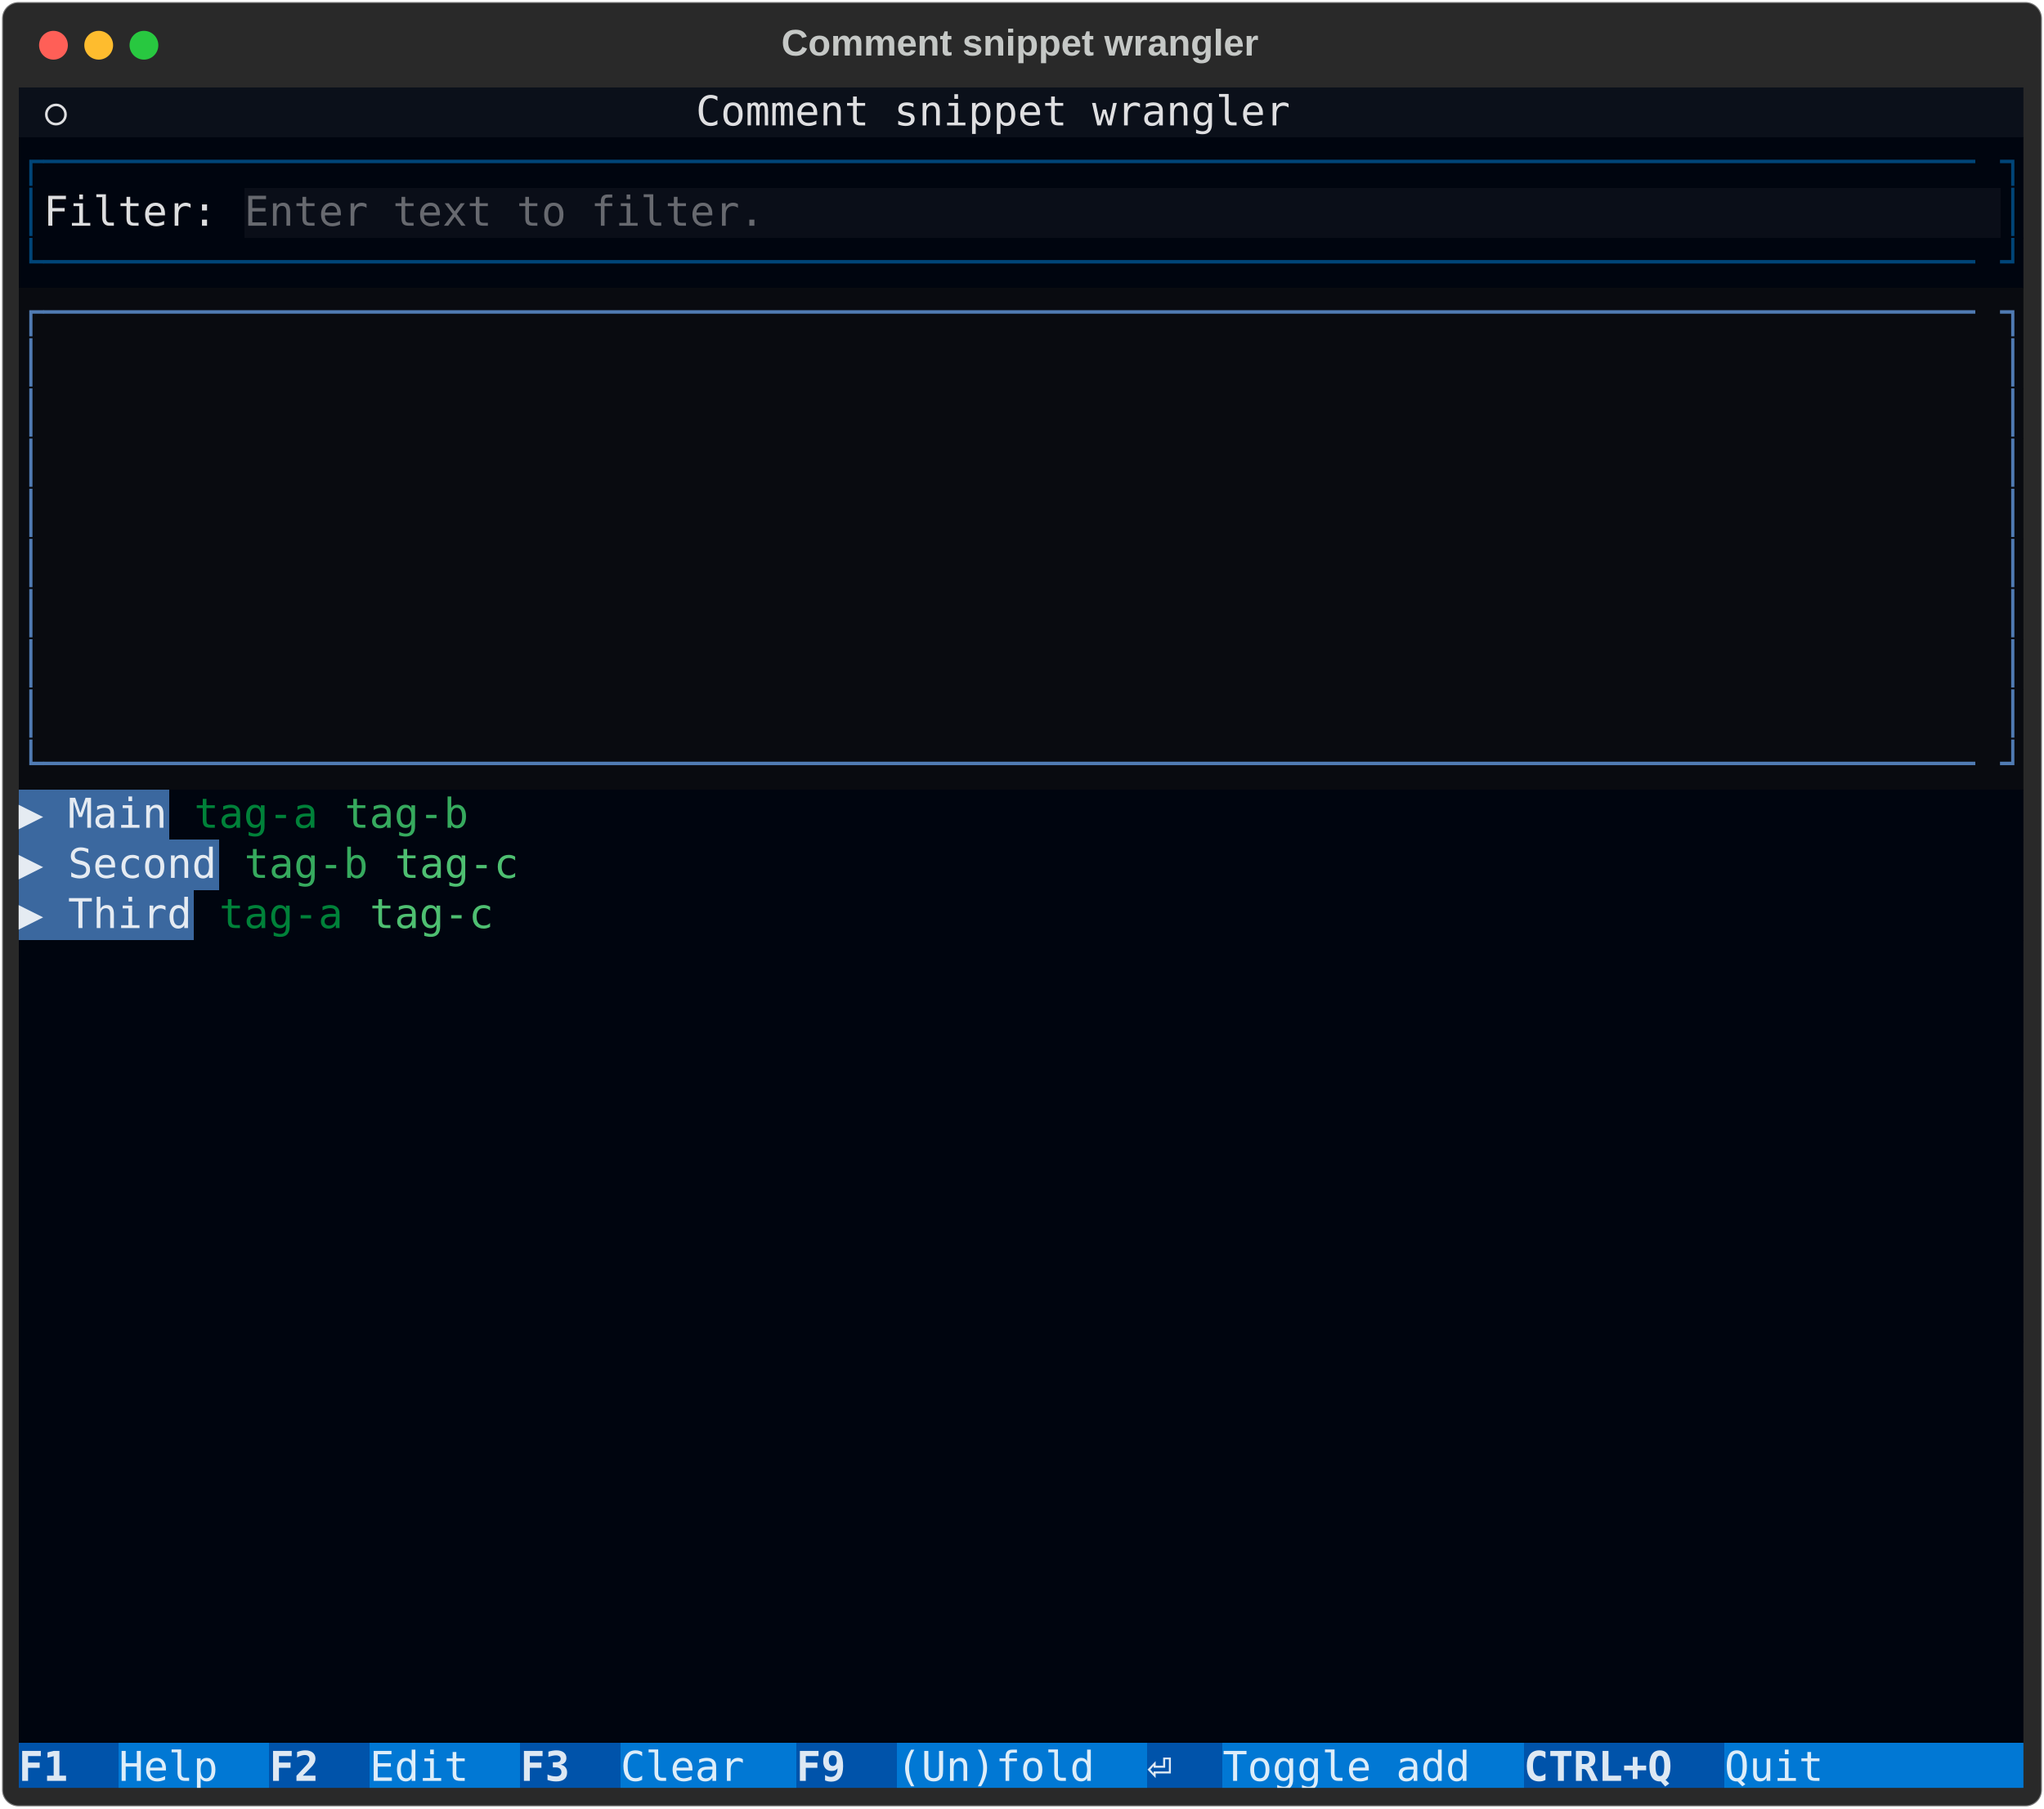
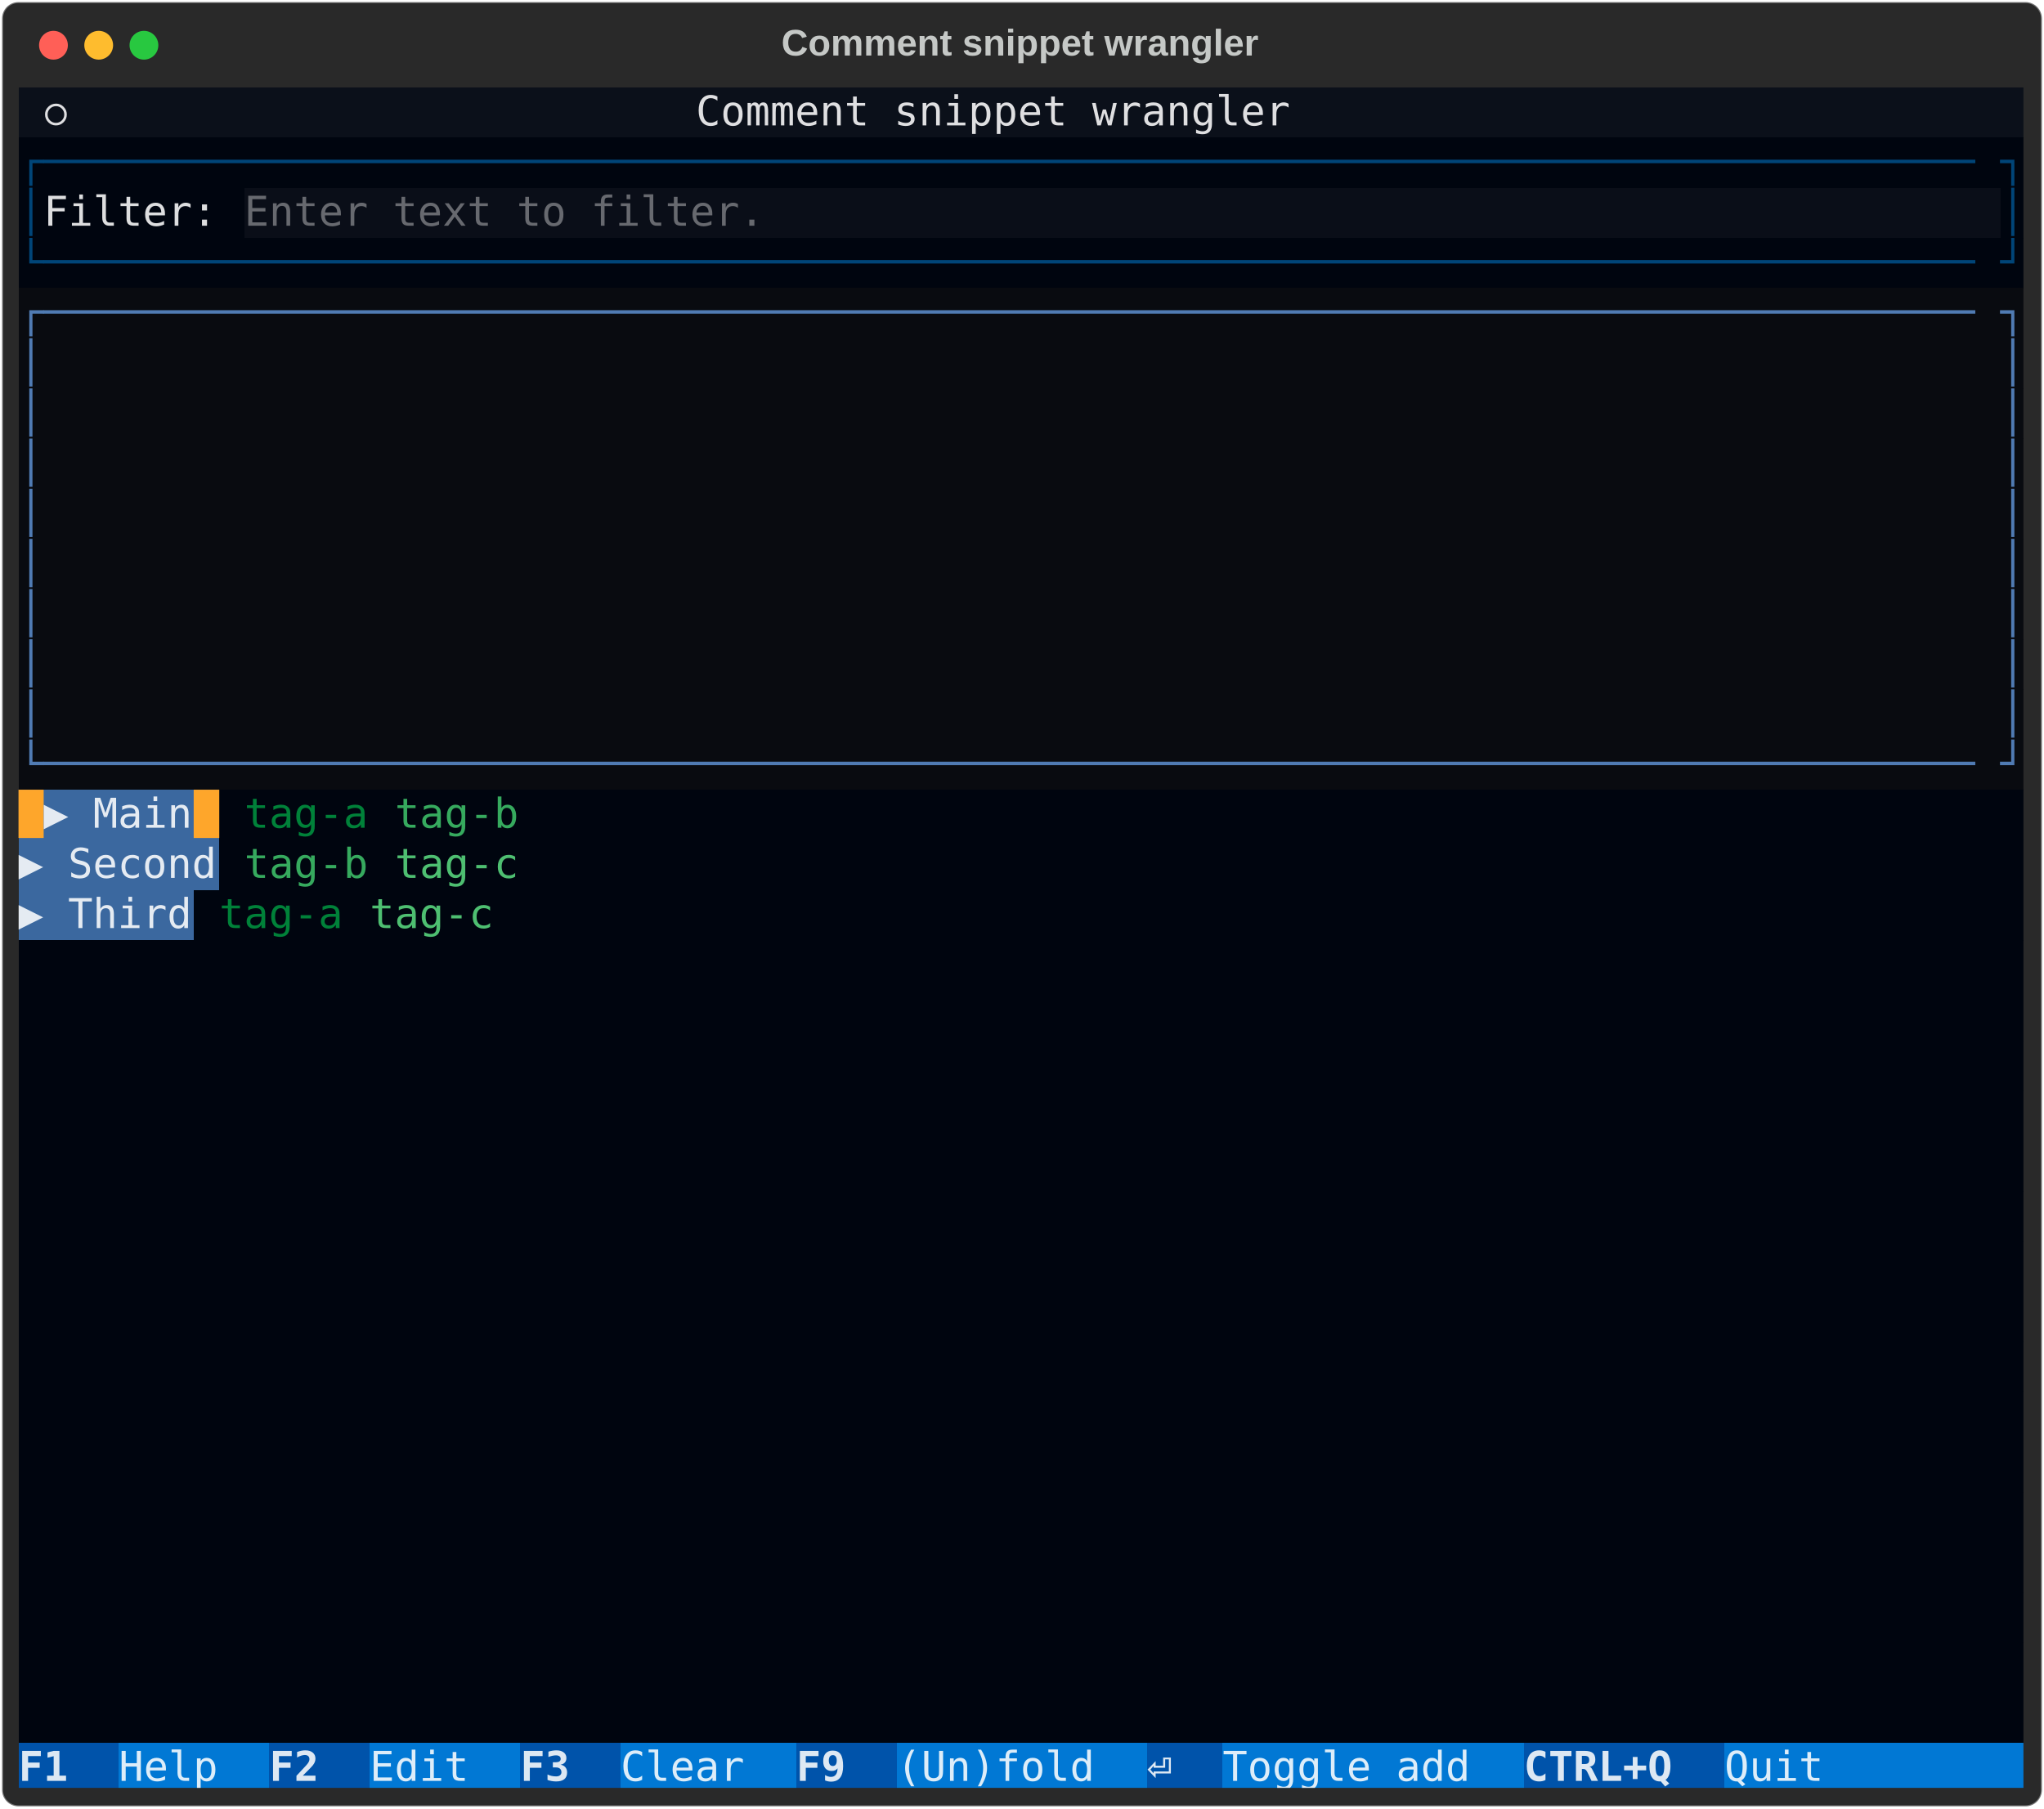
<svg xmlns="http://www.w3.org/2000/svg" class="rich-terminal" viewBox="0 0 994 879.6">
  <style>

    @font-face {
        font-family: "Fira Code";
        src: local("FiraCode-Regular"),
                url("https://cdnjs.cloudflare.com/ajax/libs/firacode/6.2.0/woff2/FiraCode-Regular.woff2") format("woff2"),
                url("https://cdnjs.cloudflare.com/ajax/libs/firacode/6.2.0/woff/FiraCode-Regular.woff") format("woff");
        font-style: normal;
        font-weight: 400;
    }
    @font-face {
        font-family: "Fira Code";
        src: local("FiraCode-Bold"),
                url("https://cdnjs.cloudflare.com/ajax/libs/firacode/6.2.0/woff2/FiraCode-Bold.woff2") format("woff2"),
                url("https://cdnjs.cloudflare.com/ajax/libs/firacode/6.2.0/woff/FiraCode-Bold.woff") format("woff");
        font-style: bold;
        font-weight: 700;
    }

-     .terminal-4241827278-matrix {
+     .terminal-2609492374-matrix {
        font-family: Fira Code, monospace;
        font-size: 20px;
        line-height: 24.4px;
        font-variant-east-asian: full-width;
    }

-     .terminal-4241827278-title {
+     .terminal-2609492374-title {
        font-size: 18px;
        font-weight: bold;
        font-family: arial;
    }

-     .terminal-4241827278-r1 { fill: #c5c8c6 }
- .terminal-4241827278-r2 { fill: #dfdfe1 }
- .terminal-4241827278-r3 { fill: #004578 }
- .terminal-4241827278-r4 { fill: #dddedf }
- .terminal-4241827278-r5 { fill: #67696f }
- .terminal-4241827278-r6 { fill: #dfdfe0 }
- .terminal-4241827278-r7 { fill: #507bb3 }
- .terminal-4241827278-r8 { fill: #dfdfdf }
- .terminal-4241827278-r9 { fill: #e5ebf2 }
- .terminal-4241827278-r10 { fill: #008139 }
- .terminal-4241827278-r11 { fill: #36aa5e }
- .terminal-4241827278-r12 { fill: #4ebf71 }
- .terminal-4241827278-r13 { fill: #dde8f3;font-weight: bold }
- .terminal-4241827278-r14 { fill: #ddedf9 }
+     .terminal-2609492374-r1 { fill: #c5c8c6 }
+ .terminal-2609492374-r2 { fill: #dfdfe1 }
+ .terminal-2609492374-r3 { fill: #004578 }
+ .terminal-2609492374-r4 { fill: #dddedf }
+ .terminal-2609492374-r5 { fill: #67696f }
+ .terminal-2609492374-r6 { fill: #dfdfe0 }
+ .terminal-2609492374-r7 { fill: #507bb3 }
+ .terminal-2609492374-r8 { fill: #dfdfdf }
+ .terminal-2609492374-r9 { fill: #fea62b }
+ .terminal-2609492374-r10 { fill: #e5ebf2 }
+ .terminal-2609492374-r11 { fill: #008139 }
+ .terminal-2609492374-r12 { fill: #36aa5e }
+ .terminal-2609492374-r13 { fill: #4ebf71 }
+ .terminal-2609492374-r14 { fill: #dde8f3;font-weight: bold }
+ .terminal-2609492374-r15 { fill: #ddedf9 }
    </style>
  <defs>
-     <clipPath id="terminal-4241827278-clip-terminal">
+     <clipPath id="terminal-2609492374-clip-terminal">
      <rect x="0" y="0" width="975.0" height="828.6" />
    </clipPath>
-     <clipPath id="terminal-4241827278-line-0">
+     <clipPath id="terminal-2609492374-line-0">
      <rect x="0" y="1.5" width="976" height="24.65" />
    </clipPath>
-     <clipPath id="terminal-4241827278-line-1">
+     <clipPath id="terminal-2609492374-line-1">
      <rect x="0" y="25.9" width="976" height="24.65" />
    </clipPath>
-     <clipPath id="terminal-4241827278-line-2">
+     <clipPath id="terminal-2609492374-line-2">
      <rect x="0" y="50.3" width="976" height="24.65" />
    </clipPath>
-     <clipPath id="terminal-4241827278-line-3">
+     <clipPath id="terminal-2609492374-line-3">
      <rect x="0" y="74.7" width="976" height="24.65" />
    </clipPath>
-     <clipPath id="terminal-4241827278-line-4">
+     <clipPath id="terminal-2609492374-line-4">
      <rect x="0" y="99.1" width="976" height="24.65" />
    </clipPath>
-     <clipPath id="terminal-4241827278-line-5">
+     <clipPath id="terminal-2609492374-line-5">
      <rect x="0" y="123.5" width="976" height="24.65" />
    </clipPath>
-     <clipPath id="terminal-4241827278-line-6">
+     <clipPath id="terminal-2609492374-line-6">
      <rect x="0" y="147.9" width="976" height="24.65" />
    </clipPath>
-     <clipPath id="terminal-4241827278-line-7">
+     <clipPath id="terminal-2609492374-line-7">
      <rect x="0" y="172.3" width="976" height="24.65" />
    </clipPath>
-     <clipPath id="terminal-4241827278-line-8">
+     <clipPath id="terminal-2609492374-line-8">
      <rect x="0" y="196.7" width="976" height="24.65" />
    </clipPath>
-     <clipPath id="terminal-4241827278-line-9">
+     <clipPath id="terminal-2609492374-line-9">
      <rect x="0" y="221.1" width="976" height="24.65" />
    </clipPath>
-     <clipPath id="terminal-4241827278-line-10">
+     <clipPath id="terminal-2609492374-line-10">
      <rect x="0" y="245.5" width="976" height="24.65" />
    </clipPath>
-     <clipPath id="terminal-4241827278-line-11">
+     <clipPath id="terminal-2609492374-line-11">
      <rect x="0" y="269.9" width="976" height="24.65" />
    </clipPath>
-     <clipPath id="terminal-4241827278-line-12">
+     <clipPath id="terminal-2609492374-line-12">
      <rect x="0" y="294.3" width="976" height="24.65" />
    </clipPath>
-     <clipPath id="terminal-4241827278-line-13">
+     <clipPath id="terminal-2609492374-line-13">
      <rect x="0" y="318.7" width="976" height="24.65" />
    </clipPath>
-     <clipPath id="terminal-4241827278-line-14">
+     <clipPath id="terminal-2609492374-line-14">
      <rect x="0" y="343.1" width="976" height="24.65" />
    </clipPath>
-     <clipPath id="terminal-4241827278-line-15">
+     <clipPath id="terminal-2609492374-line-15">
      <rect x="0" y="367.5" width="976" height="24.65" />
    </clipPath>
-     <clipPath id="terminal-4241827278-line-16">
+     <clipPath id="terminal-2609492374-line-16">
      <rect x="0" y="391.9" width="976" height="24.65" />
    </clipPath>
-     <clipPath id="terminal-4241827278-line-17">
+     <clipPath id="terminal-2609492374-line-17">
      <rect x="0" y="416.3" width="976" height="24.65" />
    </clipPath>
-     <clipPath id="terminal-4241827278-line-18">
+     <clipPath id="terminal-2609492374-line-18">
      <rect x="0" y="440.7" width="976" height="24.65" />
    </clipPath>
-     <clipPath id="terminal-4241827278-line-19">
+     <clipPath id="terminal-2609492374-line-19">
      <rect x="0" y="465.1" width="976" height="24.65" />
    </clipPath>
-     <clipPath id="terminal-4241827278-line-20">
+     <clipPath id="terminal-2609492374-line-20">
      <rect x="0" y="489.5" width="976" height="24.65" />
    </clipPath>
-     <clipPath id="terminal-4241827278-line-21">
+     <clipPath id="terminal-2609492374-line-21">
      <rect x="0" y="513.9" width="976" height="24.65" />
    </clipPath>
-     <clipPath id="terminal-4241827278-line-22">
+     <clipPath id="terminal-2609492374-line-22">
      <rect x="0" y="538.3" width="976" height="24.65" />
    </clipPath>
-     <clipPath id="terminal-4241827278-line-23">
+     <clipPath id="terminal-2609492374-line-23">
      <rect x="0" y="562.7" width="976" height="24.65" />
    </clipPath>
-     <clipPath id="terminal-4241827278-line-24">
+     <clipPath id="terminal-2609492374-line-24">
      <rect x="0" y="587.1" width="976" height="24.65" />
    </clipPath>
-     <clipPath id="terminal-4241827278-line-25">
+     <clipPath id="terminal-2609492374-line-25">
      <rect x="0" y="611.5" width="976" height="24.65" />
    </clipPath>
-     <clipPath id="terminal-4241827278-line-26">
+     <clipPath id="terminal-2609492374-line-26">
      <rect x="0" y="635.9" width="976" height="24.65" />
    </clipPath>
-     <clipPath id="terminal-4241827278-line-27">
+     <clipPath id="terminal-2609492374-line-27">
      <rect x="0" y="660.3" width="976" height="24.65" />
    </clipPath>
-     <clipPath id="terminal-4241827278-line-28">
+     <clipPath id="terminal-2609492374-line-28">
      <rect x="0" y="684.7" width="976" height="24.65" />
    </clipPath>
-     <clipPath id="terminal-4241827278-line-29">
+     <clipPath id="terminal-2609492374-line-29">
      <rect x="0" y="709.1" width="976" height="24.65" />
    </clipPath>
-     <clipPath id="terminal-4241827278-line-30">
+     <clipPath id="terminal-2609492374-line-30">
      <rect x="0" y="733.5" width="976" height="24.65" />
    </clipPath>
-     <clipPath id="terminal-4241827278-line-31">
+     <clipPath id="terminal-2609492374-line-31">
      <rect x="0" y="757.9" width="976" height="24.65" />
    </clipPath>
-     <clipPath id="terminal-4241827278-line-32">
+     <clipPath id="terminal-2609492374-line-32">
      <rect x="0" y="782.3" width="976" height="24.65" />
    </clipPath>
  </defs>
  <rect fill="#292929" stroke="rgba(255,255,255,0.35)" stroke-width="1" x="1" y="1" width="992" height="877.6" rx="8" />
-   <text class="terminal-4241827278-title" fill="#c5c8c6" text-anchor="middle" x="496" y="27">Comment snippet wrangler</text>
+   <text class="terminal-2609492374-title" fill="#c5c8c6" text-anchor="middle" x="496" y="27">Comment snippet wrangler</text>
  <g transform="translate(26,22)">
    <circle cx="0" cy="0" r="7" fill="#ff5f57" />
    <circle cx="22" cy="0" r="7" fill="#febc2e" />
    <circle cx="44" cy="0" r="7" fill="#28c840" />
  </g>
-   <g transform="translate(9, 41)" clip-path="url(#terminal-4241827278-clip-terminal)">
+   <g transform="translate(9, 41)" clip-path="url(#terminal-2609492374-clip-terminal)">
    <rect fill="#0b101a" x="0" y="1.5" width="12.2" height="24.65" shape-rendering="crispEdges" />
    <rect fill="#0b101a" x="12.2" y="1.5" width="12.2" height="24.65" shape-rendering="crispEdges" />
    <rect fill="#0b101a" x="24.4" y="1.5" width="61" height="24.65" shape-rendering="crispEdges" />
    <rect fill="#0b101a" x="85.4" y="1.5" width="12.2" height="24.65" shape-rendering="crispEdges" />
    <rect fill="#0b101a" x="97.6" y="1.5" width="231.8" height="24.65" shape-rendering="crispEdges" />
    <rect fill="#0b101a" x="329.4" y="1.5" width="292.8" height="24.65" shape-rendering="crispEdges" />
    <rect fill="#0b101a" x="622.2" y="1.5" width="231.8" height="24.65" shape-rendering="crispEdges" />
    <rect fill="#0b101a" x="854" y="1.5" width="12.2" height="24.65" shape-rendering="crispEdges" />
    <rect fill="#0b101a" x="866.2" y="1.5" width="0" height="24.65" shape-rendering="crispEdges" />
    <rect fill="#0b101a" x="866.2" y="1.5" width="97.6" height="24.65" shape-rendering="crispEdges" />
    <rect fill="#0b101a" x="963.8" y="1.5" width="12.2" height="24.65" shape-rendering="crispEdges" />
    <rect fill="#00050f" x="0" y="25.9" width="12.2" height="24.65" shape-rendering="crispEdges" />
    <rect fill="#00050f" x="12.2" y="25.9" width="951.6" height="24.65" shape-rendering="crispEdges" />
    <rect fill="#00050f" x="963.8" y="25.9" width="12.2" height="24.65" shape-rendering="crispEdges" />
    <rect fill="#00050f" x="0" y="50.3" width="12.2" height="24.65" shape-rendering="crispEdges" />
    <rect fill="#00050f" x="12.2" y="50.3" width="97.6" height="24.65" shape-rendering="crispEdges" />
    <rect fill="#0a0e18" x="109.8" y="50.3" width="256.2" height="24.65" shape-rendering="crispEdges" />
    <rect fill="#0a0e18" x="366" y="50.3" width="597.8" height="24.65" shape-rendering="crispEdges" />
    <rect fill="#00050f" x="963.8" y="50.3" width="12.2" height="24.65" shape-rendering="crispEdges" />
    <rect fill="#00050f" x="0" y="74.7" width="12.2" height="24.65" shape-rendering="crispEdges" />
    <rect fill="#00050f" x="12.2" y="74.7" width="951.6" height="24.65" shape-rendering="crispEdges" />
    <rect fill="#00050f" x="963.8" y="74.7" width="12.2" height="24.65" shape-rendering="crispEdges" />
    <rect fill="#090b10" x="0" y="99.1" width="12.2" height="24.65" shape-rendering="crispEdges" />
    <rect fill="#090b10" x="12.2" y="99.1" width="951.6" height="24.65" shape-rendering="crispEdges" />
    <rect fill="#090b10" x="963.8" y="99.1" width="12.2" height="24.65" shape-rendering="crispEdges" />
    <rect fill="#090b10" x="0" y="123.5" width="12.2" height="24.65" shape-rendering="crispEdges" />
    <rect fill="#090b10" x="12.2" y="123.5" width="0" height="24.65" shape-rendering="crispEdges" />
    <rect fill="#090b10" x="12.2" y="123.5" width="951.6" height="24.65" shape-rendering="crispEdges" />
    <rect fill="#090b10" x="963.8" y="123.5" width="12.2" height="24.65" shape-rendering="crispEdges" />
    <rect fill="#090b10" x="0" y="147.9" width="12.2" height="24.65" shape-rendering="crispEdges" />
    <rect fill="#090b10" x="12.2" y="147.9" width="951.6" height="24.65" shape-rendering="crispEdges" />
    <rect fill="#090b10" x="963.8" y="147.9" width="12.2" height="24.65" shape-rendering="crispEdges" />
    <rect fill="#090b10" x="0" y="172.3" width="12.2" height="24.65" shape-rendering="crispEdges" />
    <rect fill="#090b10" x="12.2" y="172.3" width="951.6" height="24.65" shape-rendering="crispEdges" />
    <rect fill="#090b10" x="963.8" y="172.3" width="12.2" height="24.65" shape-rendering="crispEdges" />
    <rect fill="#090b10" x="0" y="196.7" width="12.2" height="24.65" shape-rendering="crispEdges" />
    <rect fill="#090b10" x="12.2" y="196.7" width="951.6" height="24.65" shape-rendering="crispEdges" />
    <rect fill="#090b10" x="963.8" y="196.7" width="12.2" height="24.65" shape-rendering="crispEdges" />
    <rect fill="#090b10" x="0" y="221.1" width="12.2" height="24.65" shape-rendering="crispEdges" />
    <rect fill="#090b10" x="12.2" y="221.1" width="951.6" height="24.65" shape-rendering="crispEdges" />
    <rect fill="#090b10" x="963.8" y="221.1" width="12.2" height="24.65" shape-rendering="crispEdges" />
    <rect fill="#090b10" x="0" y="245.5" width="12.2" height="24.65" shape-rendering="crispEdges" />
    <rect fill="#090b10" x="12.2" y="245.5" width="951.6" height="24.65" shape-rendering="crispEdges" />
    <rect fill="#090b10" x="963.8" y="245.5" width="12.2" height="24.65" shape-rendering="crispEdges" />
    <rect fill="#090b10" x="0" y="269.9" width="12.2" height="24.65" shape-rendering="crispEdges" />
    <rect fill="#090b10" x="12.2" y="269.9" width="951.6" height="24.65" shape-rendering="crispEdges" />
    <rect fill="#090b10" x="963.8" y="269.9" width="12.2" height="24.65" shape-rendering="crispEdges" />
    <rect fill="#090b10" x="0" y="294.3" width="12.2" height="24.65" shape-rendering="crispEdges" />
    <rect fill="#090b10" x="12.2" y="294.3" width="951.6" height="24.65" shape-rendering="crispEdges" />
    <rect fill="#090b10" x="963.8" y="294.3" width="12.2" height="24.65" shape-rendering="crispEdges" />
    <rect fill="#090b10" x="0" y="318.7" width="12.2" height="24.65" shape-rendering="crispEdges" />
    <rect fill="#090b10" x="12.2" y="318.7" width="951.6" height="24.65" shape-rendering="crispEdges" />
    <rect fill="#090b10" x="963.8" y="318.7" width="12.2" height="24.65" shape-rendering="crispEdges" />
-     <rect fill="#3b689f" x="0" y="343.1" width="73.2" height="24.65" shape-rendering="crispEdges" />
-     <rect fill="#00050f" x="73.2" y="343.1" width="12.2" height="24.65" shape-rendering="crispEdges" />
-     <rect fill="#00050f" x="85.4" y="343.1" width="61" height="24.65" shape-rendering="crispEdges" />
-     <rect fill="#00050f" x="146.4" y="343.1" width="12.2" height="24.65" shape-rendering="crispEdges" />
-     <rect fill="#00050f" x="158.6" y="343.1" width="61" height="24.65" shape-rendering="crispEdges" />
-     <rect fill="#00050f" x="219.6" y="343.1" width="658.8" height="24.65" shape-rendering="crispEdges" />
+     <rect fill="#3b689f" x="0" y="343.1" width="12.2" height="24.65" shape-rendering="crispEdges" />
+     <rect fill="#3b689f" x="12.2" y="343.1" width="73.2" height="24.65" shape-rendering="crispEdges" />
+     <rect fill="#3b689f" x="85.4" y="343.1" width="12.2" height="24.65" shape-rendering="crispEdges" />
+     <rect fill="#00050f" x="97.6" y="343.1" width="12.2" height="24.65" shape-rendering="crispEdges" />
+     <rect fill="#00050f" x="109.8" y="343.1" width="61" height="24.65" shape-rendering="crispEdges" />
+     <rect fill="#00050f" x="170.8" y="343.1" width="12.2" height="24.65" shape-rendering="crispEdges" />
+     <rect fill="#00050f" x="183" y="343.1" width="61" height="24.65" shape-rendering="crispEdges" />
+     <rect fill="#00050f" x="244" y="343.1" width="634.4" height="24.65" shape-rendering="crispEdges" />
    <rect fill="#00050f" x="878.4" y="343.1" width="97.6" height="24.65" shape-rendering="crispEdges" />
    <rect fill="#3b689f" x="0" y="367.5" width="97.6" height="24.65" shape-rendering="crispEdges" />
    <rect fill="#00050f" x="97.6" y="367.5" width="12.2" height="24.65" shape-rendering="crispEdges" />
    <rect fill="#00050f" x="109.8" y="367.5" width="61" height="24.65" shape-rendering="crispEdges" />
    <rect fill="#00050f" x="170.8" y="367.5" width="12.2" height="24.65" shape-rendering="crispEdges" />
    <rect fill="#00050f" x="183" y="367.5" width="61" height="24.65" shape-rendering="crispEdges" />
    <rect fill="#00050f" x="244" y="367.5" width="634.4" height="24.65" shape-rendering="crispEdges" />
    <rect fill="#00050f" x="878.4" y="367.5" width="97.6" height="24.65" shape-rendering="crispEdges" />
    <rect fill="#3b689f" x="0" y="391.9" width="85.4" height="24.65" shape-rendering="crispEdges" />
    <rect fill="#00050f" x="85.4" y="391.9" width="12.2" height="24.65" shape-rendering="crispEdges" />
    <rect fill="#00050f" x="97.6" y="391.9" width="61" height="24.65" shape-rendering="crispEdges" />
    <rect fill="#00050f" x="158.6" y="391.9" width="12.2" height="24.65" shape-rendering="crispEdges" />
    <rect fill="#00050f" x="170.8" y="391.9" width="61" height="24.65" shape-rendering="crispEdges" />
    <rect fill="#00050f" x="231.8" y="391.9" width="646.6" height="24.65" shape-rendering="crispEdges" />
    <rect fill="#00050f" x="878.4" y="391.9" width="97.6" height="24.65" shape-rendering="crispEdges" />
    <rect fill="#00050f" x="0" y="416.3" width="976" height="24.65" shape-rendering="crispEdges" />
    <rect fill="#00050f" x="0" y="440.7" width="976" height="24.65" shape-rendering="crispEdges" />
    <rect fill="#00050f" x="0" y="465.1" width="976" height="24.65" shape-rendering="crispEdges" />
    <rect fill="#00050f" x="0" y="489.5" width="976" height="24.65" shape-rendering="crispEdges" />
    <rect fill="#00050f" x="0" y="513.9" width="976" height="24.65" shape-rendering="crispEdges" />
    <rect fill="#00050f" x="0" y="538.3" width="976" height="24.65" shape-rendering="crispEdges" />
    <rect fill="#00050f" x="0" y="562.7" width="976" height="24.65" shape-rendering="crispEdges" />
    <rect fill="#00050f" x="0" y="587.1" width="976" height="24.65" shape-rendering="crispEdges" />
    <rect fill="#00050f" x="0" y="611.5" width="976" height="24.65" shape-rendering="crispEdges" />
    <rect fill="#00050f" x="0" y="635.9" width="976" height="24.65" shape-rendering="crispEdges" />
    <rect fill="#00050f" x="0" y="660.3" width="976" height="24.65" shape-rendering="crispEdges" />
    <rect fill="#00050f" x="0" y="684.7" width="976" height="24.65" shape-rendering="crispEdges" />
    <rect fill="#00050f" x="0" y="709.1" width="976" height="24.65" shape-rendering="crispEdges" />
    <rect fill="#00050f" x="0" y="733.5" width="976" height="24.65" shape-rendering="crispEdges" />
    <rect fill="#00050f" x="0" y="757.9" width="976" height="24.65" shape-rendering="crispEdges" />
    <rect fill="#00050f" x="0" y="782.3" width="976" height="24.65" shape-rendering="crispEdges" />
    <rect fill="#0053aa" x="0" y="806.7" width="48.8" height="24.65" shape-rendering="crispEdges" />
    <rect fill="#0178d4" x="48.8" y="806.7" width="73.2" height="24.65" shape-rendering="crispEdges" />
    <rect fill="#0053aa" x="122" y="806.7" width="48.8" height="24.65" shape-rendering="crispEdges" />
    <rect fill="#0178d4" x="170.8" y="806.7" width="73.2" height="24.65" shape-rendering="crispEdges" />
    <rect fill="#0053aa" x="244" y="806.7" width="48.8" height="24.65" shape-rendering="crispEdges" />
    <rect fill="#0178d4" x="292.8" y="806.7" width="85.4" height="24.65" shape-rendering="crispEdges" />
    <rect fill="#0053aa" x="378.2" y="806.7" width="48.8" height="24.65" shape-rendering="crispEdges" />
    <rect fill="#0178d4" x="427" y="806.7" width="122" height="24.65" shape-rendering="crispEdges" />
    <rect fill="#0053aa" x="549" y="806.7" width="36.6" height="24.65" shape-rendering="crispEdges" />
    <rect fill="#0178d4" x="585.6" y="806.7" width="146.4" height="24.65" shape-rendering="crispEdges" />
    <rect fill="#0053aa" x="732" y="806.7" width="97.6" height="24.65" shape-rendering="crispEdges" />
    <rect fill="#0178d4" x="829.6" y="806.7" width="73.2" height="24.65" shape-rendering="crispEdges" />
    <rect fill="#0178d4" x="902.8" y="806.7" width="73.2" height="24.65" shape-rendering="crispEdges" />
-     <g class="terminal-4241827278-matrix">
-       <text class="terminal-4241827278-r2" x="12.2" y="20" textLength="12.2" clip-path="url(#terminal-4241827278-line-0)">⭘</text>
-       <text class="terminal-4241827278-r2" x="329.4" y="20" textLength="292.8" clip-path="url(#terminal-4241827278-line-0)">Comment snippet wrangler</text>
-       <text class="terminal-4241827278-r1" x="976" y="20" textLength="12.2" clip-path="url(#terminal-4241827278-line-0)">
- </text>
-       <text class="terminal-4241827278-r3" x="0" y="44.4" textLength="12.2" clip-path="url(#terminal-4241827278-line-1)">┌</text>
-       <text class="terminal-4241827278-r3" x="12.2" y="44.4" textLength="951.6" clip-path="url(#terminal-4241827278-line-1)">──────────────────────────────────────────────────────────────────────────────</text>
-       <text class="terminal-4241827278-r3" x="963.8" y="44.4" textLength="12.2" clip-path="url(#terminal-4241827278-line-1)">┐</text>
-       <text class="terminal-4241827278-r1" x="976" y="44.4" textLength="12.2" clip-path="url(#terminal-4241827278-line-1)">
- </text>
-       <text class="terminal-4241827278-r3" x="0" y="68.8" textLength="12.2" clip-path="url(#terminal-4241827278-line-2)">│</text>
-       <text class="terminal-4241827278-r4" x="12.2" y="68.8" textLength="97.6" clip-path="url(#terminal-4241827278-line-2)">Filter: </text>
-       <text class="terminal-4241827278-r5" x="109.8" y="68.8" textLength="256.2" clip-path="url(#terminal-4241827278-line-2)">Enter text to filter.</text>
-       <text class="terminal-4241827278-r3" x="963.8" y="68.8" textLength="12.2" clip-path="url(#terminal-4241827278-line-2)">│</text>
-       <text class="terminal-4241827278-r1" x="976" y="68.8" textLength="12.2" clip-path="url(#terminal-4241827278-line-2)">
- </text>
-       <text class="terminal-4241827278-r3" x="0" y="93.2" textLength="12.2" clip-path="url(#terminal-4241827278-line-3)">└</text>
-       <text class="terminal-4241827278-r3" x="12.2" y="93.2" textLength="951.6" clip-path="url(#terminal-4241827278-line-3)">──────────────────────────────────────────────────────────────────────────────</text>
-       <text class="terminal-4241827278-r3" x="963.8" y="93.2" textLength="12.2" clip-path="url(#terminal-4241827278-line-3)">┘</text>
-       <text class="terminal-4241827278-r1" x="976" y="93.2" textLength="12.2" clip-path="url(#terminal-4241827278-line-3)">
- </text>
-       <text class="terminal-4241827278-r7" x="0" y="117.6" textLength="12.2" clip-path="url(#terminal-4241827278-line-4)">┌</text>
-       <text class="terminal-4241827278-r7" x="12.2" y="117.6" textLength="951.6" clip-path="url(#terminal-4241827278-line-4)">──────────────────────────────────────────────────────────────────────────────</text>
-       <text class="terminal-4241827278-r7" x="963.8" y="117.6" textLength="12.2" clip-path="url(#terminal-4241827278-line-4)">┐</text>
-       <text class="terminal-4241827278-r1" x="976" y="117.6" textLength="12.2" clip-path="url(#terminal-4241827278-line-4)">
- </text>
-       <text class="terminal-4241827278-r7" x="0" y="142" textLength="12.2" clip-path="url(#terminal-4241827278-line-5)">│</text>
-       <text class="terminal-4241827278-r7" x="963.8" y="142" textLength="12.2" clip-path="url(#terminal-4241827278-line-5)">│</text>
-       <text class="terminal-4241827278-r1" x="976" y="142" textLength="12.2" clip-path="url(#terminal-4241827278-line-5)">
- </text>
-       <text class="terminal-4241827278-r7" x="0" y="166.4" textLength="12.2" clip-path="url(#terminal-4241827278-line-6)">│</text>
-       <text class="terminal-4241827278-r7" x="963.8" y="166.4" textLength="12.2" clip-path="url(#terminal-4241827278-line-6)">│</text>
-       <text class="terminal-4241827278-r1" x="976" y="166.4" textLength="12.2" clip-path="url(#terminal-4241827278-line-6)">
- </text>
-       <text class="terminal-4241827278-r7" x="0" y="190.8" textLength="12.2" clip-path="url(#terminal-4241827278-line-7)">│</text>
-       <text class="terminal-4241827278-r7" x="963.8" y="190.8" textLength="12.2" clip-path="url(#terminal-4241827278-line-7)">│</text>
-       <text class="terminal-4241827278-r1" x="976" y="190.8" textLength="12.2" clip-path="url(#terminal-4241827278-line-7)">
- </text>
-       <text class="terminal-4241827278-r7" x="0" y="215.2" textLength="12.2" clip-path="url(#terminal-4241827278-line-8)">│</text>
-       <text class="terminal-4241827278-r7" x="963.8" y="215.2" textLength="12.2" clip-path="url(#terminal-4241827278-line-8)">│</text>
-       <text class="terminal-4241827278-r1" x="976" y="215.2" textLength="12.2" clip-path="url(#terminal-4241827278-line-8)">
- </text>
-       <text class="terminal-4241827278-r7" x="0" y="239.6" textLength="12.2" clip-path="url(#terminal-4241827278-line-9)">│</text>
-       <text class="terminal-4241827278-r7" x="963.8" y="239.6" textLength="12.2" clip-path="url(#terminal-4241827278-line-9)">│</text>
-       <text class="terminal-4241827278-r1" x="976" y="239.6" textLength="12.2" clip-path="url(#terminal-4241827278-line-9)">
- </text>
-       <text class="terminal-4241827278-r7" x="0" y="264" textLength="12.2" clip-path="url(#terminal-4241827278-line-10)">│</text>
-       <text class="terminal-4241827278-r7" x="963.8" y="264" textLength="12.2" clip-path="url(#terminal-4241827278-line-10)">│</text>
-       <text class="terminal-4241827278-r1" x="976" y="264" textLength="12.2" clip-path="url(#terminal-4241827278-line-10)">
- </text>
-       <text class="terminal-4241827278-r7" x="0" y="288.4" textLength="12.2" clip-path="url(#terminal-4241827278-line-11)">│</text>
-       <text class="terminal-4241827278-r7" x="963.8" y="288.4" textLength="12.2" clip-path="url(#terminal-4241827278-line-11)">│</text>
-       <text class="terminal-4241827278-r1" x="976" y="288.4" textLength="12.2" clip-path="url(#terminal-4241827278-line-11)">
- </text>
-       <text class="terminal-4241827278-r7" x="0" y="312.8" textLength="12.2" clip-path="url(#terminal-4241827278-line-12)">│</text>
-       <text class="terminal-4241827278-r7" x="963.8" y="312.8" textLength="12.2" clip-path="url(#terminal-4241827278-line-12)">│</text>
-       <text class="terminal-4241827278-r1" x="976" y="312.8" textLength="12.2" clip-path="url(#terminal-4241827278-line-12)">
- </text>
-       <text class="terminal-4241827278-r7" x="0" y="337.2" textLength="12.2" clip-path="url(#terminal-4241827278-line-13)">└</text>
-       <text class="terminal-4241827278-r7" x="12.2" y="337.2" textLength="951.6" clip-path="url(#terminal-4241827278-line-13)">──────────────────────────────────────────────────────────────────────────────</text>
-       <text class="terminal-4241827278-r7" x="963.8" y="337.2" textLength="12.2" clip-path="url(#terminal-4241827278-line-13)">┘</text>
-       <text class="terminal-4241827278-r1" x="976" y="337.2" textLength="12.2" clip-path="url(#terminal-4241827278-line-13)">
- </text>
-       <text class="terminal-4241827278-r9" x="0" y="361.6" textLength="73.2" clip-path="url(#terminal-4241827278-line-14)">▶ Main</text>
-       <text class="terminal-4241827278-r10" x="85.4" y="361.6" textLength="61" clip-path="url(#terminal-4241827278-line-14)">tag-a</text>
-       <text class="terminal-4241827278-r11" x="158.6" y="361.6" textLength="61" clip-path="url(#terminal-4241827278-line-14)">tag-b</text>
-       <text class="terminal-4241827278-r1" x="976" y="361.6" textLength="12.2" clip-path="url(#terminal-4241827278-line-14)">
- </text>
-       <text class="terminal-4241827278-r9" x="0" y="386" textLength="97.6" clip-path="url(#terminal-4241827278-line-15)">▶ Second</text>
-       <text class="terminal-4241827278-r11" x="109.8" y="386" textLength="61" clip-path="url(#terminal-4241827278-line-15)">tag-b</text>
-       <text class="terminal-4241827278-r12" x="183" y="386" textLength="61" clip-path="url(#terminal-4241827278-line-15)">tag-c</text>
-       <text class="terminal-4241827278-r1" x="976" y="386" textLength="12.2" clip-path="url(#terminal-4241827278-line-15)">
- </text>
-       <text class="terminal-4241827278-r9" x="0" y="410.4" textLength="85.4" clip-path="url(#terminal-4241827278-line-16)">▶ Third</text>
-       <text class="terminal-4241827278-r10" x="97.6" y="410.4" textLength="61" clip-path="url(#terminal-4241827278-line-16)">tag-a</text>
-       <text class="terminal-4241827278-r12" x="170.8" y="410.4" textLength="61" clip-path="url(#terminal-4241827278-line-16)">tag-c</text>
-       <text class="terminal-4241827278-r1" x="976" y="410.4" textLength="12.2" clip-path="url(#terminal-4241827278-line-16)">
- </text>
-       <text class="terminal-4241827278-r1" x="976" y="434.8" textLength="12.2" clip-path="url(#terminal-4241827278-line-17)">
- </text>
-       <text class="terminal-4241827278-r1" x="976" y="459.2" textLength="12.2" clip-path="url(#terminal-4241827278-line-18)">
- </text>
-       <text class="terminal-4241827278-r1" x="976" y="483.6" textLength="12.2" clip-path="url(#terminal-4241827278-line-19)">
- </text>
-       <text class="terminal-4241827278-r1" x="976" y="508" textLength="12.2" clip-path="url(#terminal-4241827278-line-20)">
- </text>
-       <text class="terminal-4241827278-r1" x="976" y="532.4" textLength="12.2" clip-path="url(#terminal-4241827278-line-21)">
- </text>
-       <text class="terminal-4241827278-r1" x="976" y="556.8" textLength="12.2" clip-path="url(#terminal-4241827278-line-22)">
- </text>
-       <text class="terminal-4241827278-r1" x="976" y="581.2" textLength="12.2" clip-path="url(#terminal-4241827278-line-23)">
- </text>
-       <text class="terminal-4241827278-r1" x="976" y="605.6" textLength="12.2" clip-path="url(#terminal-4241827278-line-24)">
- </text>
-       <text class="terminal-4241827278-r1" x="976" y="630" textLength="12.2" clip-path="url(#terminal-4241827278-line-25)">
- </text>
-       <text class="terminal-4241827278-r1" x="976" y="654.4" textLength="12.2" clip-path="url(#terminal-4241827278-line-26)">
- </text>
-       <text class="terminal-4241827278-r1" x="976" y="678.8" textLength="12.2" clip-path="url(#terminal-4241827278-line-27)">
- </text>
-       <text class="terminal-4241827278-r1" x="976" y="703.2" textLength="12.2" clip-path="url(#terminal-4241827278-line-28)">
- </text>
-       <text class="terminal-4241827278-r1" x="976" y="727.6" textLength="12.2" clip-path="url(#terminal-4241827278-line-29)">
- </text>
-       <text class="terminal-4241827278-r1" x="976" y="752" textLength="12.2" clip-path="url(#terminal-4241827278-line-30)">
- </text>
-       <text class="terminal-4241827278-r1" x="976" y="776.4" textLength="12.2" clip-path="url(#terminal-4241827278-line-31)">
- </text>
-       <text class="terminal-4241827278-r1" x="976" y="800.8" textLength="12.2" clip-path="url(#terminal-4241827278-line-32)">
- </text>
-       <text class="terminal-4241827278-r13" x="0" y="825.2" textLength="48.8" clip-path="url(#terminal-4241827278-line-33)"> F1 </text>
-       <text class="terminal-4241827278-r14" x="48.8" y="825.2" textLength="73.2" clip-path="url(#terminal-4241827278-line-33)"> Help </text>
-       <text class="terminal-4241827278-r13" x="122" y="825.2" textLength="48.8" clip-path="url(#terminal-4241827278-line-33)"> F2 </text>
-       <text class="terminal-4241827278-r14" x="170.8" y="825.2" textLength="73.2" clip-path="url(#terminal-4241827278-line-33)"> Edit </text>
-       <text class="terminal-4241827278-r13" x="244" y="825.2" textLength="48.8" clip-path="url(#terminal-4241827278-line-33)"> F3 </text>
-       <text class="terminal-4241827278-r14" x="292.8" y="825.2" textLength="85.4" clip-path="url(#terminal-4241827278-line-33)"> Clear </text>
-       <text class="terminal-4241827278-r13" x="378.2" y="825.2" textLength="48.8" clip-path="url(#terminal-4241827278-line-33)"> F9 </text>
-       <text class="terminal-4241827278-r14" x="427" y="825.2" textLength="122" clip-path="url(#terminal-4241827278-line-33)"> (Un)fold </text>
-       <text class="terminal-4241827278-r13" x="549" y="825.2" textLength="36.6" clip-path="url(#terminal-4241827278-line-33)"> ⏎ </text>
-       <text class="terminal-4241827278-r14" x="585.6" y="825.2" textLength="146.4" clip-path="url(#terminal-4241827278-line-33)"> Toggle add </text>
-       <text class="terminal-4241827278-r13" x="732" y="825.2" textLength="97.6" clip-path="url(#terminal-4241827278-line-33)"> CTRL+Q </text>
-       <text class="terminal-4241827278-r14" x="829.6" y="825.2" textLength="73.2" clip-path="url(#terminal-4241827278-line-33)"> Quit </text>
+     <g class="terminal-2609492374-matrix">
+       <text class="terminal-2609492374-r2" x="12.2" y="20" textLength="12.2" clip-path="url(#terminal-2609492374-line-0)">⭘</text>
+       <text class="terminal-2609492374-r2" x="329.4" y="20" textLength="292.8" clip-path="url(#terminal-2609492374-line-0)">Comment snippet wrangler</text>
+       <text class="terminal-2609492374-r1" x="976" y="20" textLength="12.2" clip-path="url(#terminal-2609492374-line-0)">
+ </text>
+       <text class="terminal-2609492374-r3" x="0" y="44.4" textLength="12.2" clip-path="url(#terminal-2609492374-line-1)">┌</text>
+       <text class="terminal-2609492374-r3" x="12.2" y="44.4" textLength="951.6" clip-path="url(#terminal-2609492374-line-1)">──────────────────────────────────────────────────────────────────────────────</text>
+       <text class="terminal-2609492374-r3" x="963.8" y="44.4" textLength="12.2" clip-path="url(#terminal-2609492374-line-1)">┐</text>
+       <text class="terminal-2609492374-r1" x="976" y="44.4" textLength="12.2" clip-path="url(#terminal-2609492374-line-1)">
+ </text>
+       <text class="terminal-2609492374-r3" x="0" y="68.8" textLength="12.2" clip-path="url(#terminal-2609492374-line-2)">│</text>
+       <text class="terminal-2609492374-r4" x="12.2" y="68.8" textLength="97.6" clip-path="url(#terminal-2609492374-line-2)">Filter: </text>
+       <text class="terminal-2609492374-r5" x="109.8" y="68.8" textLength="256.2" clip-path="url(#terminal-2609492374-line-2)">Enter text to filter.</text>
+       <text class="terminal-2609492374-r3" x="963.8" y="68.8" textLength="12.2" clip-path="url(#terminal-2609492374-line-2)">│</text>
+       <text class="terminal-2609492374-r1" x="976" y="68.8" textLength="12.2" clip-path="url(#terminal-2609492374-line-2)">
+ </text>
+       <text class="terminal-2609492374-r3" x="0" y="93.2" textLength="12.2" clip-path="url(#terminal-2609492374-line-3)">└</text>
+       <text class="terminal-2609492374-r3" x="12.2" y="93.2" textLength="951.6" clip-path="url(#terminal-2609492374-line-3)">──────────────────────────────────────────────────────────────────────────────</text>
+       <text class="terminal-2609492374-r3" x="963.8" y="93.2" textLength="12.2" clip-path="url(#terminal-2609492374-line-3)">┘</text>
+       <text class="terminal-2609492374-r1" x="976" y="93.2" textLength="12.2" clip-path="url(#terminal-2609492374-line-3)">
+ </text>
+       <text class="terminal-2609492374-r7" x="0" y="117.6" textLength="12.2" clip-path="url(#terminal-2609492374-line-4)">┌</text>
+       <text class="terminal-2609492374-r7" x="12.2" y="117.6" textLength="951.6" clip-path="url(#terminal-2609492374-line-4)">──────────────────────────────────────────────────────────────────────────────</text>
+       <text class="terminal-2609492374-r7" x="963.8" y="117.6" textLength="12.2" clip-path="url(#terminal-2609492374-line-4)">┐</text>
+       <text class="terminal-2609492374-r1" x="976" y="117.6" textLength="12.2" clip-path="url(#terminal-2609492374-line-4)">
+ </text>
+       <text class="terminal-2609492374-r7" x="0" y="142" textLength="12.2" clip-path="url(#terminal-2609492374-line-5)">│</text>
+       <text class="terminal-2609492374-r7" x="963.8" y="142" textLength="12.2" clip-path="url(#terminal-2609492374-line-5)">│</text>
+       <text class="terminal-2609492374-r1" x="976" y="142" textLength="12.2" clip-path="url(#terminal-2609492374-line-5)">
+ </text>
+       <text class="terminal-2609492374-r7" x="0" y="166.4" textLength="12.2" clip-path="url(#terminal-2609492374-line-6)">│</text>
+       <text class="terminal-2609492374-r7" x="963.8" y="166.4" textLength="12.2" clip-path="url(#terminal-2609492374-line-6)">│</text>
+       <text class="terminal-2609492374-r1" x="976" y="166.4" textLength="12.2" clip-path="url(#terminal-2609492374-line-6)">
+ </text>
+       <text class="terminal-2609492374-r7" x="0" y="190.8" textLength="12.2" clip-path="url(#terminal-2609492374-line-7)">│</text>
+       <text class="terminal-2609492374-r7" x="963.8" y="190.8" textLength="12.2" clip-path="url(#terminal-2609492374-line-7)">│</text>
+       <text class="terminal-2609492374-r1" x="976" y="190.8" textLength="12.2" clip-path="url(#terminal-2609492374-line-7)">
+ </text>
+       <text class="terminal-2609492374-r7" x="0" y="215.2" textLength="12.2" clip-path="url(#terminal-2609492374-line-8)">│</text>
+       <text class="terminal-2609492374-r7" x="963.8" y="215.2" textLength="12.2" clip-path="url(#terminal-2609492374-line-8)">│</text>
+       <text class="terminal-2609492374-r1" x="976" y="215.2" textLength="12.2" clip-path="url(#terminal-2609492374-line-8)">
+ </text>
+       <text class="terminal-2609492374-r7" x="0" y="239.6" textLength="12.2" clip-path="url(#terminal-2609492374-line-9)">│</text>
+       <text class="terminal-2609492374-r7" x="963.8" y="239.6" textLength="12.2" clip-path="url(#terminal-2609492374-line-9)">│</text>
+       <text class="terminal-2609492374-r1" x="976" y="239.6" textLength="12.2" clip-path="url(#terminal-2609492374-line-9)">
+ </text>
+       <text class="terminal-2609492374-r7" x="0" y="264" textLength="12.2" clip-path="url(#terminal-2609492374-line-10)">│</text>
+       <text class="terminal-2609492374-r7" x="963.8" y="264" textLength="12.2" clip-path="url(#terminal-2609492374-line-10)">│</text>
+       <text class="terminal-2609492374-r1" x="976" y="264" textLength="12.2" clip-path="url(#terminal-2609492374-line-10)">
+ </text>
+       <text class="terminal-2609492374-r7" x="0" y="288.4" textLength="12.2" clip-path="url(#terminal-2609492374-line-11)">│</text>
+       <text class="terminal-2609492374-r7" x="963.8" y="288.4" textLength="12.2" clip-path="url(#terminal-2609492374-line-11)">│</text>
+       <text class="terminal-2609492374-r1" x="976" y="288.4" textLength="12.2" clip-path="url(#terminal-2609492374-line-11)">
+ </text>
+       <text class="terminal-2609492374-r7" x="0" y="312.8" textLength="12.2" clip-path="url(#terminal-2609492374-line-12)">│</text>
+       <text class="terminal-2609492374-r7" x="963.8" y="312.8" textLength="12.2" clip-path="url(#terminal-2609492374-line-12)">│</text>
+       <text class="terminal-2609492374-r1" x="976" y="312.8" textLength="12.2" clip-path="url(#terminal-2609492374-line-12)">
+ </text>
+       <text class="terminal-2609492374-r7" x="0" y="337.2" textLength="12.2" clip-path="url(#terminal-2609492374-line-13)">└</text>
+       <text class="terminal-2609492374-r7" x="12.2" y="337.2" textLength="951.6" clip-path="url(#terminal-2609492374-line-13)">──────────────────────────────────────────────────────────────────────────────</text>
+       <text class="terminal-2609492374-r7" x="963.8" y="337.2" textLength="12.2" clip-path="url(#terminal-2609492374-line-13)">┘</text>
+       <text class="terminal-2609492374-r1" x="976" y="337.2" textLength="12.2" clip-path="url(#terminal-2609492374-line-13)">
+ </text>
+       <text class="terminal-2609492374-r9" x="0" y="361.6" textLength="12.2" clip-path="url(#terminal-2609492374-line-14)">█</text>
+       <text class="terminal-2609492374-r10" x="12.2" y="361.6" textLength="73.2" clip-path="url(#terminal-2609492374-line-14)">▶ Main</text>
+       <text class="terminal-2609492374-r9" x="85.4" y="361.6" textLength="12.2" clip-path="url(#terminal-2609492374-line-14)">█</text>
+       <text class="terminal-2609492374-r11" x="109.8" y="361.6" textLength="61" clip-path="url(#terminal-2609492374-line-14)">tag-a</text>
+       <text class="terminal-2609492374-r12" x="183" y="361.6" textLength="61" clip-path="url(#terminal-2609492374-line-14)">tag-b</text>
+       <text class="terminal-2609492374-r1" x="976" y="361.6" textLength="12.2" clip-path="url(#terminal-2609492374-line-14)">
+ </text>
+       <text class="terminal-2609492374-r10" x="0" y="386" textLength="97.6" clip-path="url(#terminal-2609492374-line-15)">▶ Second</text>
+       <text class="terminal-2609492374-r12" x="109.8" y="386" textLength="61" clip-path="url(#terminal-2609492374-line-15)">tag-b</text>
+       <text class="terminal-2609492374-r13" x="183" y="386" textLength="61" clip-path="url(#terminal-2609492374-line-15)">tag-c</text>
+       <text class="terminal-2609492374-r1" x="976" y="386" textLength="12.2" clip-path="url(#terminal-2609492374-line-15)">
+ </text>
+       <text class="terminal-2609492374-r10" x="0" y="410.4" textLength="85.4" clip-path="url(#terminal-2609492374-line-16)">▶ Third</text>
+       <text class="terminal-2609492374-r11" x="97.6" y="410.4" textLength="61" clip-path="url(#terminal-2609492374-line-16)">tag-a</text>
+       <text class="terminal-2609492374-r13" x="170.8" y="410.4" textLength="61" clip-path="url(#terminal-2609492374-line-16)">tag-c</text>
+       <text class="terminal-2609492374-r1" x="976" y="410.4" textLength="12.2" clip-path="url(#terminal-2609492374-line-16)">
+ </text>
+       <text class="terminal-2609492374-r1" x="976" y="434.8" textLength="12.2" clip-path="url(#terminal-2609492374-line-17)">
+ </text>
+       <text class="terminal-2609492374-r1" x="976" y="459.2" textLength="12.2" clip-path="url(#terminal-2609492374-line-18)">
+ </text>
+       <text class="terminal-2609492374-r1" x="976" y="483.6" textLength="12.2" clip-path="url(#terminal-2609492374-line-19)">
+ </text>
+       <text class="terminal-2609492374-r1" x="976" y="508" textLength="12.2" clip-path="url(#terminal-2609492374-line-20)">
+ </text>
+       <text class="terminal-2609492374-r1" x="976" y="532.4" textLength="12.2" clip-path="url(#terminal-2609492374-line-21)">
+ </text>
+       <text class="terminal-2609492374-r1" x="976" y="556.8" textLength="12.2" clip-path="url(#terminal-2609492374-line-22)">
+ </text>
+       <text class="terminal-2609492374-r1" x="976" y="581.2" textLength="12.2" clip-path="url(#terminal-2609492374-line-23)">
+ </text>
+       <text class="terminal-2609492374-r1" x="976" y="605.6" textLength="12.2" clip-path="url(#terminal-2609492374-line-24)">
+ </text>
+       <text class="terminal-2609492374-r1" x="976" y="630" textLength="12.2" clip-path="url(#terminal-2609492374-line-25)">
+ </text>
+       <text class="terminal-2609492374-r1" x="976" y="654.4" textLength="12.2" clip-path="url(#terminal-2609492374-line-26)">
+ </text>
+       <text class="terminal-2609492374-r1" x="976" y="678.8" textLength="12.2" clip-path="url(#terminal-2609492374-line-27)">
+ </text>
+       <text class="terminal-2609492374-r1" x="976" y="703.2" textLength="12.2" clip-path="url(#terminal-2609492374-line-28)">
+ </text>
+       <text class="terminal-2609492374-r1" x="976" y="727.6" textLength="12.2" clip-path="url(#terminal-2609492374-line-29)">
+ </text>
+       <text class="terminal-2609492374-r1" x="976" y="752" textLength="12.2" clip-path="url(#terminal-2609492374-line-30)">
+ </text>
+       <text class="terminal-2609492374-r1" x="976" y="776.4" textLength="12.2" clip-path="url(#terminal-2609492374-line-31)">
+ </text>
+       <text class="terminal-2609492374-r1" x="976" y="800.8" textLength="12.2" clip-path="url(#terminal-2609492374-line-32)">
+ </text>
+       <text class="terminal-2609492374-r14" x="0" y="825.2" textLength="48.8" clip-path="url(#terminal-2609492374-line-33)"> F1 </text>
+       <text class="terminal-2609492374-r15" x="48.8" y="825.2" textLength="73.2" clip-path="url(#terminal-2609492374-line-33)"> Help </text>
+       <text class="terminal-2609492374-r14" x="122" y="825.2" textLength="48.8" clip-path="url(#terminal-2609492374-line-33)"> F2 </text>
+       <text class="terminal-2609492374-r15" x="170.8" y="825.2" textLength="73.2" clip-path="url(#terminal-2609492374-line-33)"> Edit </text>
+       <text class="terminal-2609492374-r14" x="244" y="825.2" textLength="48.8" clip-path="url(#terminal-2609492374-line-33)"> F3 </text>
+       <text class="terminal-2609492374-r15" x="292.8" y="825.2" textLength="85.4" clip-path="url(#terminal-2609492374-line-33)"> Clear </text>
+       <text class="terminal-2609492374-r14" x="378.2" y="825.2" textLength="48.8" clip-path="url(#terminal-2609492374-line-33)"> F9 </text>
+       <text class="terminal-2609492374-r15" x="427" y="825.2" textLength="122" clip-path="url(#terminal-2609492374-line-33)"> (Un)fold </text>
+       <text class="terminal-2609492374-r14" x="549" y="825.2" textLength="36.6" clip-path="url(#terminal-2609492374-line-33)"> ⏎ </text>
+       <text class="terminal-2609492374-r15" x="585.6" y="825.2" textLength="146.4" clip-path="url(#terminal-2609492374-line-33)"> Toggle add </text>
+       <text class="terminal-2609492374-r14" x="732" y="825.2" textLength="97.6" clip-path="url(#terminal-2609492374-line-33)"> CTRL+Q </text>
+       <text class="terminal-2609492374-r15" x="829.6" y="825.2" textLength="73.2" clip-path="url(#terminal-2609492374-line-33)"> Quit </text>
    </g>
  </g>
</svg>
